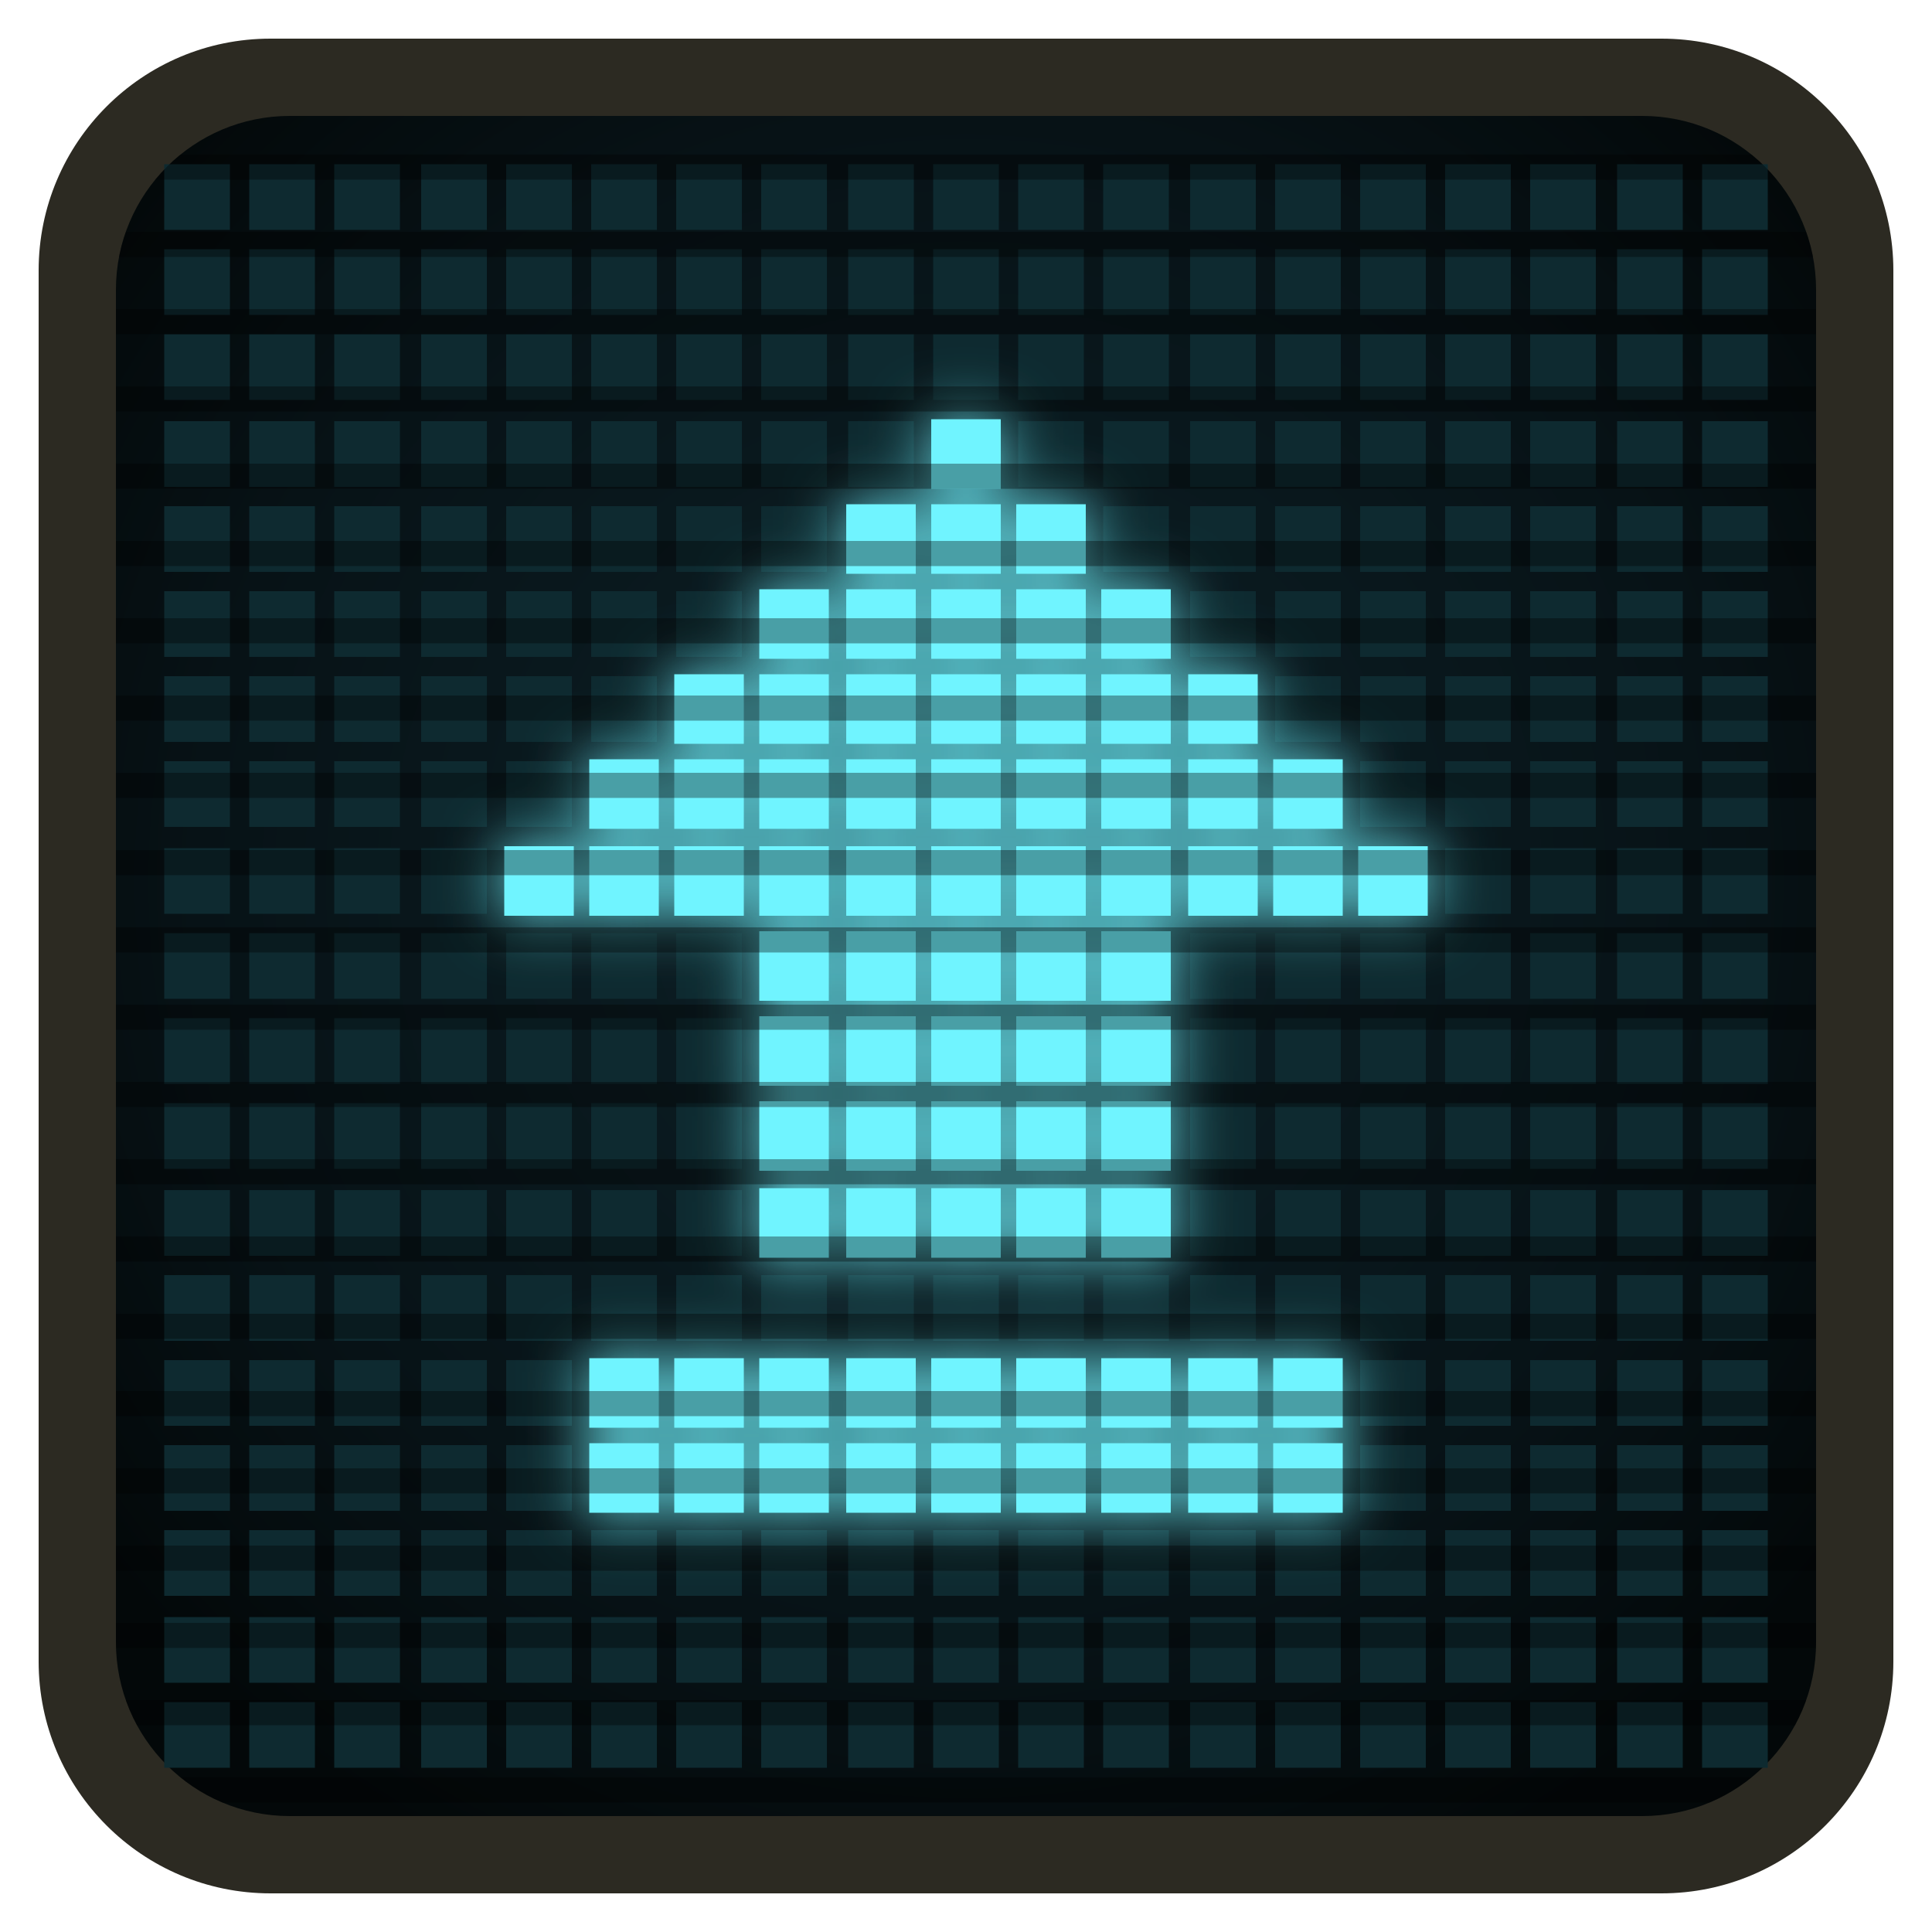
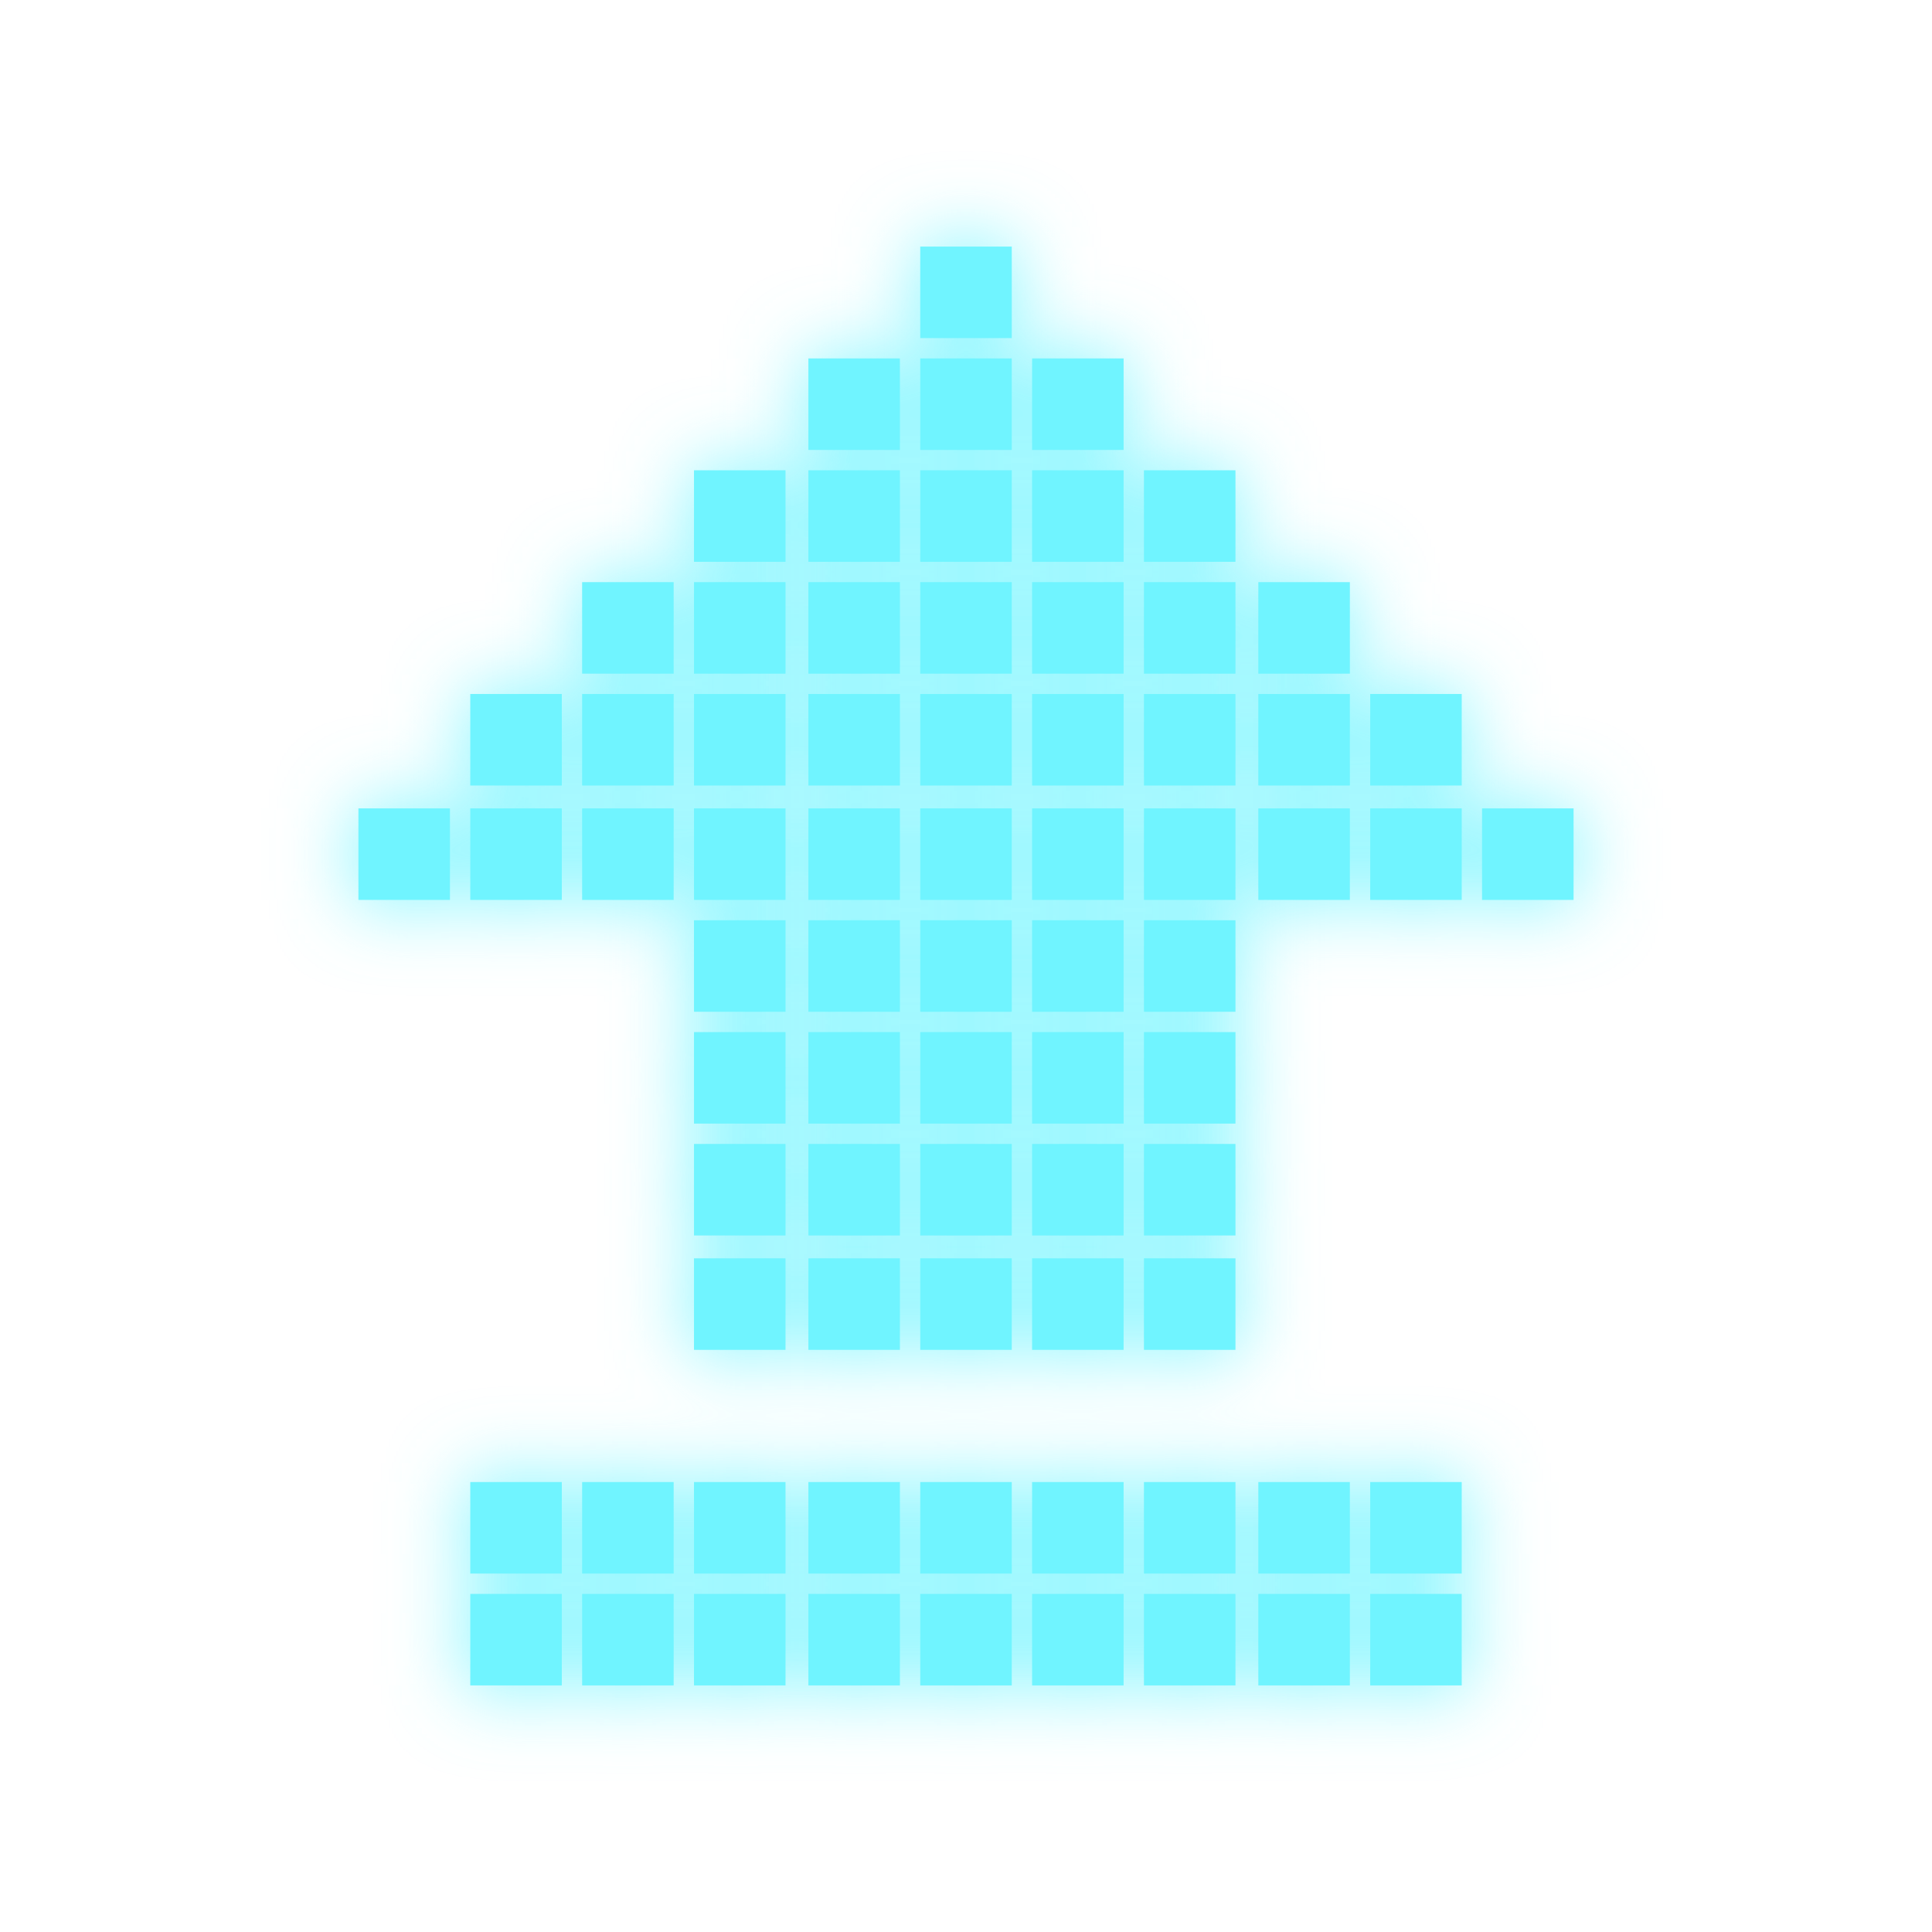
- <svg xmlns="http://www.w3.org/2000/svg" viewBox="0 0 100 100" width="100" height="100">
+ <svg xmlns="http://www.w3.org/2000/svg" viewBox="12 12 76 76" width="100" height="100">
  <defs>
    <radialGradient id="ecran" cx=".5" cy=".45" r=".65">
      <stop offset="0" stop-color="#0d2128" />
      <stop offset=".7" stop-color="#071216" />
      <stop offset="1" stop-color="#030809" />
    </radialGradient>
    <filter id="phos" x="-20%" y="-20%" width="140%" height="140%">
      <feGaussianBlur stdDeviation="1.6" result="b" />
      <feMerge>
        <feMergeNode in="b" />
        <feMergeNode in="SourceGraphic" />
      </feMerge>
    </filter>
    <pattern id="scan" width="4" height="4" patternUnits="userSpaceOnUse">
      <rect width="4" height="1.3" fill="#000" opacity=".35" />
    </pattern>
  </defs>
-   <rect x="2" y="2" width="96" height="96" rx="12" fill="#2c2a22" />
-   <rect x="6" y="6" width="88" height="88" rx="9" fill="url(#ecran)" />
-   <path fill="#0e2a30" d="M8.5 8.5h3.4v3.4h-3.4zM12.9 8.5h3.4v3.4h-3.4zM17.3 8.5h3.4v3.4h-3.4zM21.8 8.5h3.4v3.4h-3.4zM26.2 8.5h3.4v3.4h-3.4zM30.6 8.5h3.4v3.4h-3.4zM35.0 8.5h3.4v3.4h-3.4zM39.4 8.5h3.4v3.4h-3.4zM43.9 8.5h3.4v3.4h-3.4zM48.3 8.5h3.4v3.4h-3.4zM52.7 8.5h3.4v3.4h-3.4zM57.1 8.5h3.4v3.4h-3.4zM61.6 8.5h3.4v3.4h-3.4zM66.0 8.5h3.4v3.4h-3.4zM70.4 8.5h3.4v3.4h-3.4zM74.8 8.5h3.4v3.4h-3.4zM79.2 8.5h3.4v3.4h-3.4zM83.7 8.5h3.4v3.4h-3.4zM88.1 8.5h3.4v3.4h-3.4zM8.5 12.9h3.4v3.4h-3.4zM12.9 12.9h3.4v3.4h-3.4zM17.3 12.9h3.4v3.4h-3.4zM21.8 12.9h3.4v3.4h-3.4zM26.2 12.9h3.4v3.4h-3.4zM30.6 12.9h3.4v3.4h-3.4zM35.0 12.9h3.4v3.4h-3.4zM39.4 12.9h3.4v3.4h-3.4zM43.9 12.9h3.4v3.4h-3.4zM48.3 12.9h3.4v3.4h-3.4zM52.7 12.9h3.4v3.4h-3.4zM57.1 12.9h3.4v3.4h-3.4zM61.6 12.9h3.4v3.4h-3.4zM66.0 12.9h3.4v3.4h-3.4zM70.4 12.9h3.4v3.4h-3.4zM74.8 12.9h3.4v3.4h-3.4zM79.2 12.9h3.4v3.4h-3.4zM83.7 12.9h3.4v3.4h-3.4zM88.1 12.9h3.4v3.4h-3.4zM8.5 17.3h3.4v3.4h-3.4zM12.9 17.3h3.4v3.4h-3.4zM17.3 17.3h3.4v3.4h-3.4zM21.8 17.3h3.4v3.4h-3.4zM26.2 17.3h3.4v3.4h-3.4zM30.6 17.3h3.4v3.4h-3.4zM35.0 17.3h3.4v3.4h-3.4zM39.4 17.3h3.4v3.4h-3.4zM43.9 17.3h3.4v3.4h-3.4zM48.3 17.3h3.4v3.4h-3.4zM52.7 17.3h3.4v3.4h-3.4zM57.1 17.3h3.4v3.4h-3.4zM61.6 17.3h3.4v3.4h-3.4zM66.0 17.3h3.4v3.4h-3.4zM70.4 17.3h3.4v3.4h-3.4zM74.8 17.3h3.4v3.4h-3.4zM79.2 17.3h3.4v3.4h-3.4zM83.7 17.3h3.4v3.4h-3.4zM88.1 17.3h3.4v3.4h-3.4zM8.5 21.8h3.4v3.4h-3.4zM12.9 21.8h3.4v3.4h-3.4zM17.3 21.8h3.4v3.4h-3.4zM21.8 21.8h3.4v3.4h-3.4zM26.2 21.8h3.4v3.4h-3.4zM30.6 21.8h3.4v3.4h-3.4zM35.0 21.8h3.4v3.4h-3.4zM39.4 21.8h3.4v3.4h-3.4zM43.9 21.8h3.4v3.4h-3.4zM52.7 21.8h3.4v3.4h-3.4zM57.1 21.8h3.4v3.4h-3.4zM61.6 21.8h3.4v3.4h-3.4zM66.0 21.8h3.4v3.4h-3.4zM70.4 21.8h3.4v3.4h-3.4zM74.8 21.8h3.4v3.4h-3.4zM79.2 21.8h3.4v3.4h-3.4zM83.7 21.8h3.4v3.4h-3.4zM88.1 21.8h3.4v3.4h-3.4zM8.5 26.2h3.4v3.4h-3.4zM12.9 26.2h3.4v3.4h-3.4zM17.3 26.2h3.4v3.4h-3.4zM21.8 26.2h3.4v3.4h-3.4zM26.2 26.2h3.4v3.4h-3.4zM30.6 26.2h3.4v3.4h-3.4zM35.0 26.2h3.4v3.4h-3.4zM39.4 26.2h3.4v3.4h-3.4zM57.1 26.2h3.4v3.4h-3.4zM61.6 26.2h3.4v3.4h-3.4zM66.0 26.2h3.4v3.4h-3.4zM70.4 26.2h3.4v3.4h-3.4zM74.8 26.2h3.4v3.4h-3.4zM79.2 26.2h3.4v3.4h-3.4zM83.7 26.2h3.4v3.4h-3.4zM88.1 26.2h3.4v3.4h-3.4zM8.5 30.6h3.4v3.4h-3.4zM12.9 30.6h3.4v3.4h-3.4zM17.3 30.6h3.4v3.4h-3.4zM21.8 30.6h3.4v3.4h-3.4zM26.2 30.6h3.4v3.4h-3.4zM30.6 30.6h3.4v3.4h-3.4zM35.0 30.6h3.4v3.4h-3.4zM61.6 30.6h3.4v3.4h-3.4zM66.0 30.6h3.4v3.4h-3.4zM70.4 30.6h3.4v3.4h-3.4zM74.8 30.6h3.4v3.4h-3.4zM79.2 30.6h3.4v3.4h-3.4zM83.7 30.6h3.4v3.4h-3.4zM88.1 30.6h3.4v3.4h-3.4zM8.5 35.0h3.4v3.4h-3.4zM12.9 35.0h3.4v3.4h-3.4zM17.3 35.0h3.4v3.4h-3.4zM21.8 35.0h3.4v3.4h-3.4zM26.2 35.0h3.4v3.4h-3.4zM30.6 35.0h3.4v3.4h-3.4zM66.0 35.0h3.4v3.4h-3.4zM70.4 35.0h3.4v3.4h-3.4zM74.8 35.0h3.4v3.4h-3.4zM79.2 35.0h3.4v3.4h-3.4zM83.7 35.0h3.4v3.4h-3.4zM88.1 35.0h3.4v3.4h-3.4zM8.5 39.4h3.4v3.4h-3.4zM12.9 39.4h3.4v3.4h-3.4zM17.3 39.4h3.4v3.4h-3.4zM21.8 39.4h3.4v3.4h-3.4zM26.2 39.4h3.4v3.4h-3.4zM70.4 39.4h3.4v3.4h-3.4zM74.8 39.4h3.4v3.4h-3.4zM79.2 39.4h3.4v3.4h-3.4zM83.7 39.4h3.4v3.4h-3.4zM88.1 39.4h3.4v3.4h-3.4zM8.5 43.9h3.4v3.4h-3.4zM12.9 43.9h3.4v3.4h-3.4zM17.3 43.9h3.4v3.4h-3.4zM21.8 43.9h3.4v3.4h-3.4zM74.8 43.9h3.4v3.4h-3.4zM79.2 43.9h3.4v3.4h-3.4zM83.7 43.9h3.4v3.4h-3.4zM88.1 43.9h3.4v3.4h-3.4zM8.5 48.3h3.4v3.4h-3.4zM12.9 48.3h3.4v3.4h-3.4zM17.3 48.3h3.4v3.4h-3.4zM21.8 48.3h3.4v3.4h-3.4zM26.2 48.3h3.4v3.4h-3.4zM30.6 48.3h3.4v3.4h-3.4zM35.0 48.3h3.4v3.4h-3.4zM61.6 48.3h3.4v3.4h-3.4zM66.0 48.3h3.4v3.4h-3.4zM70.4 48.3h3.4v3.4h-3.4zM74.8 48.3h3.4v3.4h-3.4zM79.2 48.3h3.4v3.4h-3.4zM83.7 48.3h3.4v3.4h-3.4zM88.1 48.3h3.4v3.4h-3.4zM8.5 52.7h3.4v3.4h-3.4zM12.9 52.7h3.4v3.4h-3.4zM17.3 52.7h3.4v3.4h-3.4zM21.8 52.7h3.4v3.4h-3.4zM26.2 52.7h3.4v3.4h-3.4zM30.6 52.7h3.4v3.4h-3.4zM35.0 52.7h3.4v3.4h-3.4zM61.6 52.7h3.4v3.4h-3.4zM66.0 52.7h3.4v3.4h-3.4zM70.4 52.7h3.4v3.4h-3.4zM74.8 52.7h3.4v3.4h-3.4zM79.2 52.7h3.4v3.4h-3.4zM83.7 52.7h3.4v3.4h-3.4zM88.1 52.7h3.4v3.4h-3.4zM8.5 57.1h3.4v3.4h-3.4zM12.9 57.1h3.4v3.4h-3.4zM17.3 57.1h3.4v3.4h-3.4zM21.8 57.1h3.4v3.4h-3.4zM26.2 57.1h3.4v3.4h-3.4zM30.6 57.1h3.4v3.4h-3.4zM35.0 57.1h3.4v3.4h-3.4zM61.6 57.1h3.4v3.4h-3.4zM66.0 57.1h3.4v3.4h-3.4zM70.4 57.1h3.4v3.4h-3.4zM74.8 57.1h3.4v3.4h-3.4zM79.2 57.1h3.4v3.4h-3.4zM83.7 57.1h3.4v3.4h-3.4zM88.1 57.1h3.4v3.4h-3.4zM8.5 61.6h3.4v3.4h-3.4zM12.9 61.6h3.4v3.4h-3.4zM17.3 61.6h3.4v3.4h-3.4zM21.8 61.6h3.4v3.4h-3.4zM26.2 61.6h3.4v3.4h-3.4zM30.6 61.6h3.4v3.4h-3.4zM35.0 61.6h3.4v3.4h-3.4zM61.6 61.6h3.4v3.4h-3.4zM66.0 61.6h3.4v3.4h-3.4zM70.4 61.6h3.4v3.4h-3.4zM74.8 61.6h3.4v3.4h-3.4zM79.2 61.6h3.4v3.4h-3.4zM83.7 61.6h3.4v3.4h-3.4zM88.1 61.6h3.4v3.4h-3.4zM8.5 66.0h3.4v3.4h-3.4zM12.9 66.0h3.4v3.4h-3.4zM17.3 66.0h3.4v3.4h-3.4zM21.8 66.0h3.4v3.4h-3.4zM26.2 66.0h3.4v3.4h-3.4zM30.6 66.0h3.4v3.4h-3.4zM35.0 66.0h3.4v3.4h-3.4zM39.4 66.0h3.4v3.4h-3.4zM43.9 66.0h3.4v3.4h-3.4zM48.3 66.0h3.4v3.4h-3.4zM52.7 66.0h3.4v3.4h-3.4zM57.1 66.0h3.4v3.4h-3.4zM61.6 66.0h3.4v3.4h-3.4zM66.0 66.0h3.4v3.4h-3.4zM70.4 66.0h3.4v3.4h-3.4zM74.8 66.0h3.4v3.4h-3.4zM79.2 66.0h3.4v3.4h-3.4zM83.7 66.0h3.4v3.4h-3.4zM88.1 66.0h3.4v3.4h-3.4zM8.5 70.4h3.4v3.4h-3.4zM12.9 70.4h3.4v3.4h-3.4zM17.3 70.4h3.4v3.4h-3.4zM21.8 70.4h3.4v3.4h-3.4zM26.2 70.4h3.4v3.4h-3.4zM70.4 70.4h3.4v3.4h-3.4zM74.8 70.4h3.4v3.4h-3.4zM79.2 70.4h3.4v3.4h-3.4zM83.7 70.4h3.4v3.4h-3.4zM88.1 70.4h3.4v3.4h-3.4zM8.5 74.8h3.4v3.4h-3.4zM12.9 74.8h3.4v3.4h-3.4zM17.3 74.8h3.4v3.4h-3.4zM21.8 74.8h3.4v3.4h-3.4zM26.2 74.8h3.4v3.4h-3.4zM70.4 74.8h3.4v3.4h-3.4zM74.8 74.8h3.4v3.4h-3.4zM79.2 74.8h3.4v3.4h-3.4zM83.7 74.8h3.4v3.4h-3.4zM88.1 74.8h3.4v3.4h-3.4zM8.5 79.2h3.4v3.4h-3.4zM12.9 79.2h3.4v3.4h-3.4zM17.3 79.2h3.4v3.4h-3.4zM21.8 79.2h3.4v3.4h-3.4zM26.2 79.2h3.4v3.4h-3.4zM30.6 79.2h3.4v3.4h-3.4zM35.0 79.2h3.4v3.4h-3.4zM39.4 79.2h3.4v3.4h-3.4zM43.9 79.2h3.4v3.4h-3.4zM48.3 79.2h3.4v3.4h-3.4zM52.7 79.2h3.4v3.4h-3.4zM57.1 79.2h3.4v3.4h-3.4zM61.6 79.2h3.4v3.4h-3.4zM66.0 79.2h3.4v3.4h-3.4zM70.4 79.2h3.4v3.4h-3.4zM74.8 79.2h3.4v3.4h-3.4zM79.2 79.2h3.4v3.4h-3.4zM83.7 79.2h3.4v3.4h-3.4zM88.1 79.2h3.4v3.4h-3.4zM8.5 83.7h3.4v3.4h-3.4zM12.9 83.7h3.4v3.4h-3.4zM17.3 83.7h3.4v3.4h-3.4zM21.8 83.7h3.4v3.4h-3.4zM26.2 83.7h3.4v3.4h-3.4zM30.6 83.7h3.4v3.4h-3.4zM35.0 83.7h3.4v3.4h-3.4zM39.4 83.7h3.4v3.4h-3.4zM43.9 83.7h3.4v3.4h-3.4zM48.3 83.7h3.4v3.4h-3.4zM52.7 83.7h3.4v3.4h-3.4zM57.1 83.7h3.4v3.4h-3.4zM61.6 83.7h3.4v3.4h-3.4zM66.0 83.7h3.4v3.4h-3.4zM70.4 83.7h3.4v3.4h-3.4zM74.8 83.7h3.4v3.4h-3.4zM79.2 83.7h3.4v3.4h-3.4zM83.7 83.7h3.4v3.4h-3.4zM88.1 83.7h3.4v3.4h-3.4zM8.5 88.1h3.4v3.4h-3.4zM12.9 88.1h3.4v3.4h-3.4zM17.3 88.1h3.4v3.4h-3.4zM21.8 88.1h3.4v3.4h-3.4zM26.2 88.1h3.4v3.4h-3.4zM30.6 88.1h3.4v3.4h-3.4zM35.0 88.1h3.4v3.4h-3.4zM39.4 88.1h3.4v3.4h-3.4zM43.9 88.1h3.4v3.4h-3.4zM48.3 88.1h3.4v3.4h-3.4zM52.7 88.1h3.4v3.4h-3.4zM57.1 88.1h3.4v3.4h-3.4zM61.6 88.1h3.4v3.4h-3.4zM66.0 88.1h3.4v3.4h-3.4zM70.4 88.1h3.4v3.4h-3.4zM74.8 88.1h3.4v3.4h-3.4zM79.2 88.1h3.4v3.4h-3.4zM83.7 88.1h3.4v3.4h-3.4zM88.1 88.1h3.4v3.4h-3.4z" />
  <path fill="#6ff4ff" filter="url(#phos)" d="M48.2 21.7h3.6v3.6h-3.6zM43.8 26.1h3.6v3.6h-3.6zM48.2 26.1h3.6v3.6h-3.6zM52.6 26.1h3.6v3.6h-3.6zM39.3 30.5h3.6v3.6h-3.6zM43.8 30.5h3.6v3.6h-3.6zM48.2 30.5h3.6v3.6h-3.6zM52.6 30.5h3.6v3.6h-3.6zM57.0 30.5h3.6v3.6h-3.6zM34.9 34.9h3.6v3.6h-3.6zM39.3 34.9h3.6v3.6h-3.6zM43.8 34.9h3.6v3.6h-3.6zM48.2 34.9h3.6v3.6h-3.6zM52.6 34.9h3.6v3.6h-3.6zM57.0 34.9h3.6v3.6h-3.6zM61.5 34.9h3.6v3.6h-3.6zM30.5 39.3h3.6v3.6h-3.6zM34.9 39.3h3.6v3.6h-3.6zM39.3 39.3h3.6v3.6h-3.6zM43.8 39.3h3.6v3.6h-3.6zM48.2 39.3h3.6v3.6h-3.6zM52.6 39.3h3.6v3.6h-3.6zM57.0 39.3h3.6v3.6h-3.6zM61.5 39.3h3.6v3.6h-3.6zM65.9 39.3h3.6v3.6h-3.6zM26.1 43.8h3.6v3.6h-3.6zM30.5 43.8h3.6v3.6h-3.6zM34.9 43.8h3.6v3.6h-3.6zM39.3 43.8h3.6v3.6h-3.6zM43.8 43.8h3.6v3.6h-3.6zM48.2 43.8h3.6v3.6h-3.6zM52.6 43.8h3.6v3.6h-3.6zM57.0 43.8h3.6v3.6h-3.6zM61.5 43.8h3.6v3.6h-3.6zM65.9 43.8h3.6v3.6h-3.6zM70.3 43.8h3.6v3.6h-3.6zM39.3 48.2h3.6v3.6h-3.6zM43.8 48.2h3.6v3.6h-3.6zM48.2 48.2h3.6v3.6h-3.6zM52.6 48.2h3.6v3.6h-3.6zM57.0 48.2h3.6v3.6h-3.6zM39.3 52.6h3.6v3.6h-3.6zM43.8 52.6h3.6v3.6h-3.6zM48.2 52.6h3.6v3.6h-3.6zM52.6 52.6h3.6v3.6h-3.6zM57.0 52.6h3.6v3.6h-3.6zM39.3 57.0h3.6v3.6h-3.6zM43.8 57.0h3.6v3.6h-3.6zM48.2 57.0h3.6v3.6h-3.6zM52.6 57.0h3.6v3.6h-3.6zM57.0 57.0h3.6v3.6h-3.6zM39.3 61.5h3.6v3.6h-3.6zM43.8 61.5h3.6v3.6h-3.6zM48.2 61.5h3.6v3.6h-3.6zM52.6 61.5h3.6v3.6h-3.6zM57.0 61.5h3.6v3.6h-3.6zM30.5 70.3h3.6v3.6h-3.6zM34.9 70.3h3.6v3.6h-3.6zM39.3 70.3h3.6v3.6h-3.6zM43.8 70.3h3.6v3.6h-3.6zM48.2 70.3h3.6v3.6h-3.6zM52.6 70.3h3.6v3.6h-3.6zM57.0 70.3h3.6v3.6h-3.6zM61.5 70.3h3.6v3.6h-3.6zM65.9 70.3h3.6v3.6h-3.6zM30.5 74.7h3.6v3.6h-3.6zM34.9 74.7h3.6v3.6h-3.6zM39.3 74.7h3.6v3.6h-3.6zM43.8 74.7h3.6v3.6h-3.6zM48.2 74.7h3.6v3.6h-3.6zM52.6 74.7h3.6v3.6h-3.6zM57.0 74.7h3.6v3.6h-3.6zM61.5 74.7h3.6v3.6h-3.6zM65.9 74.7h3.6v3.6h-3.6z" />
-   <rect x="6" y="6" width="88" height="88" rx="9" fill="url(#scan)" />
</svg>
